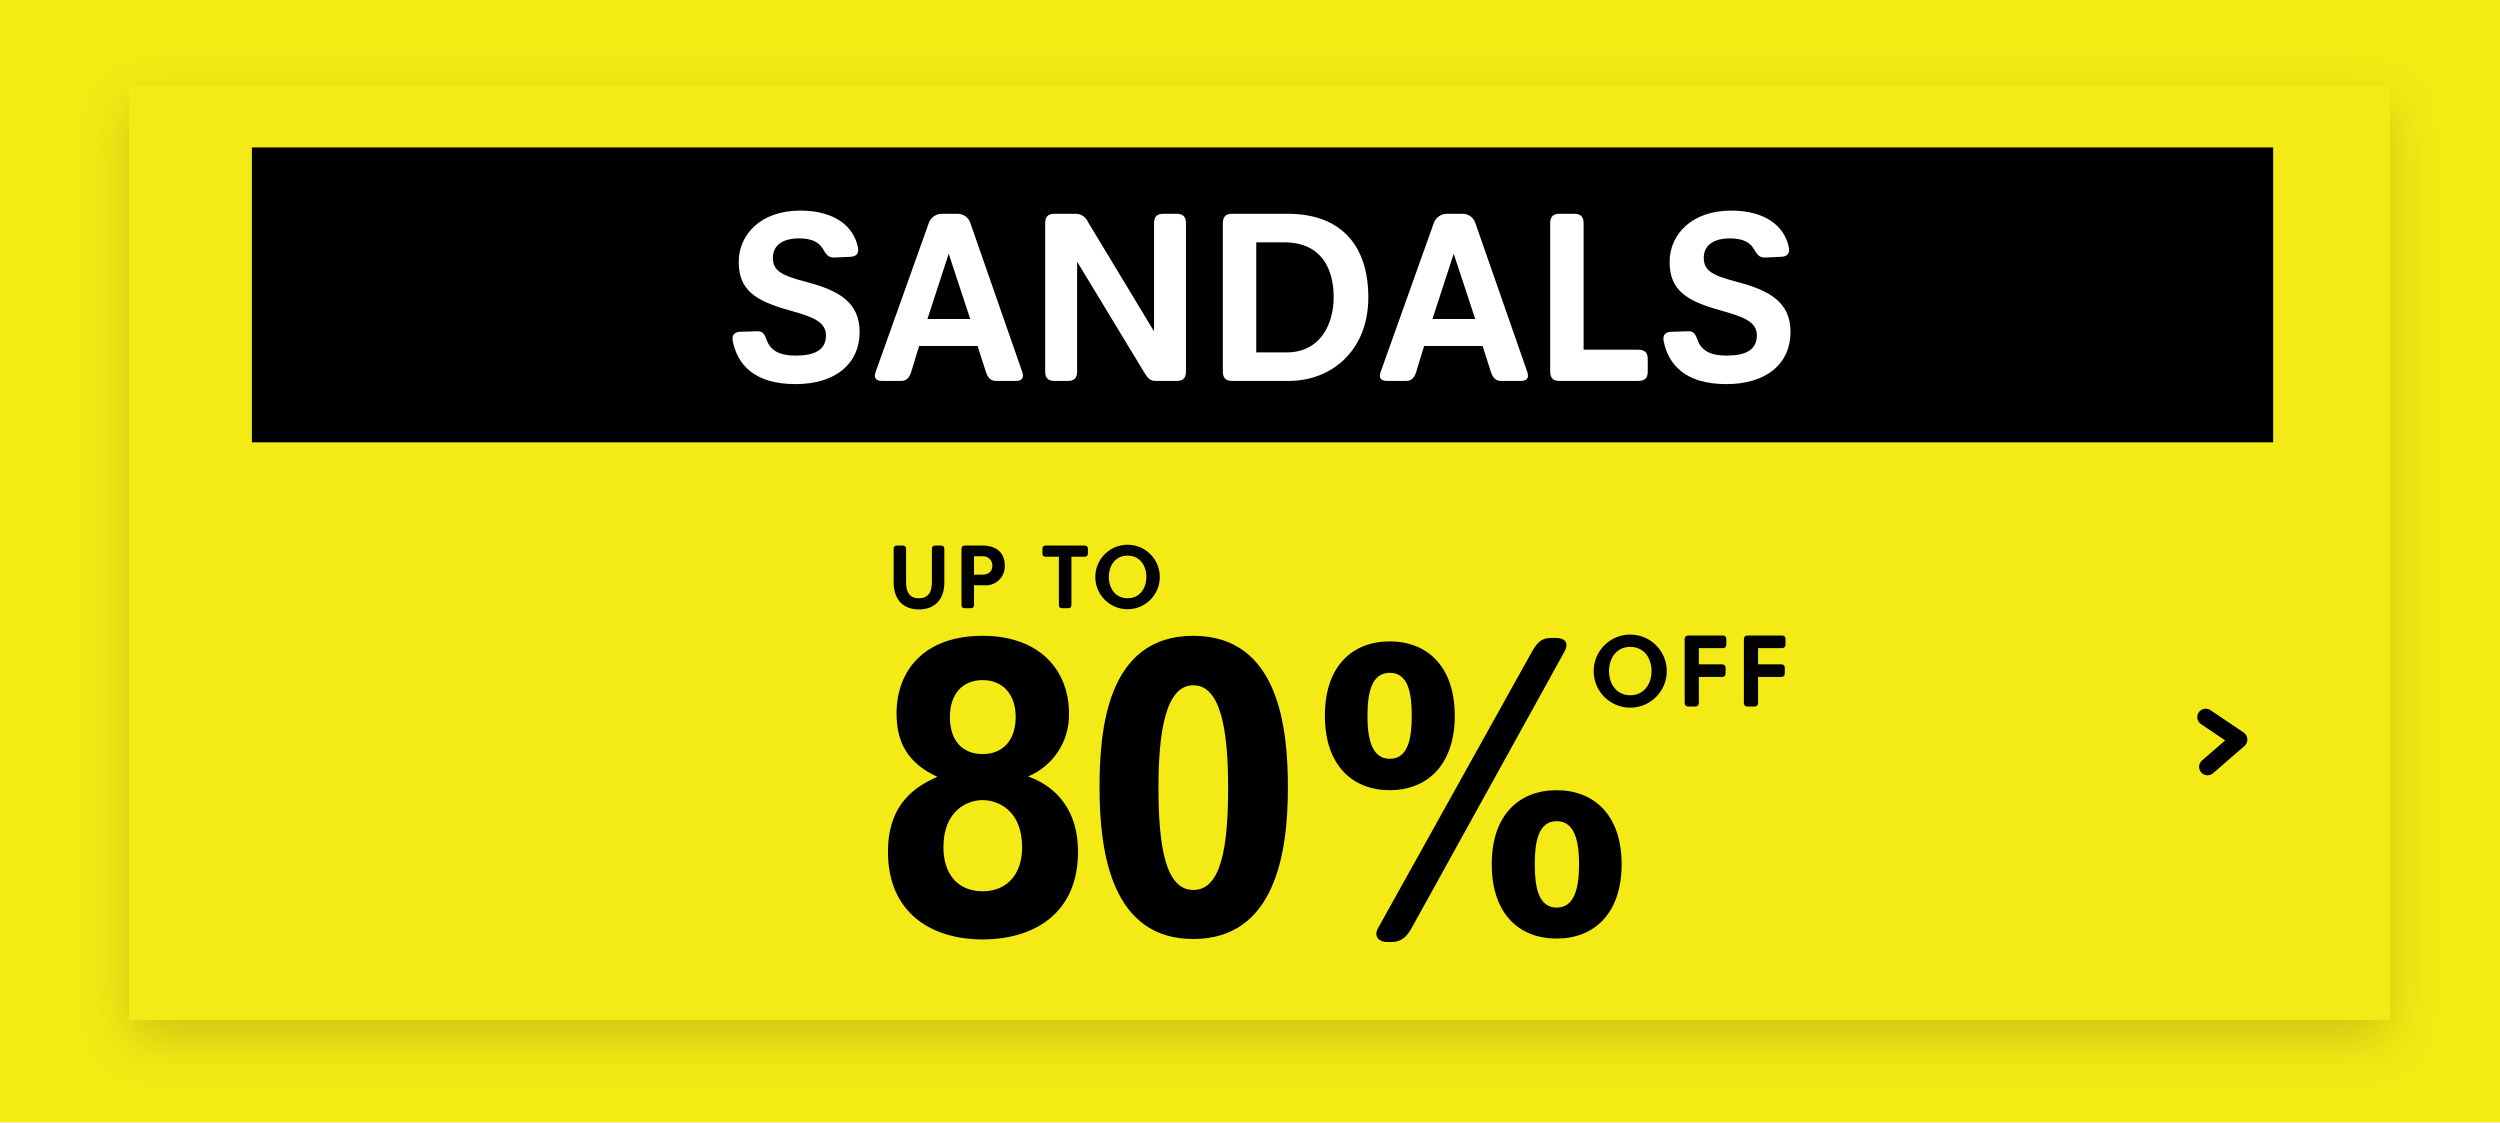
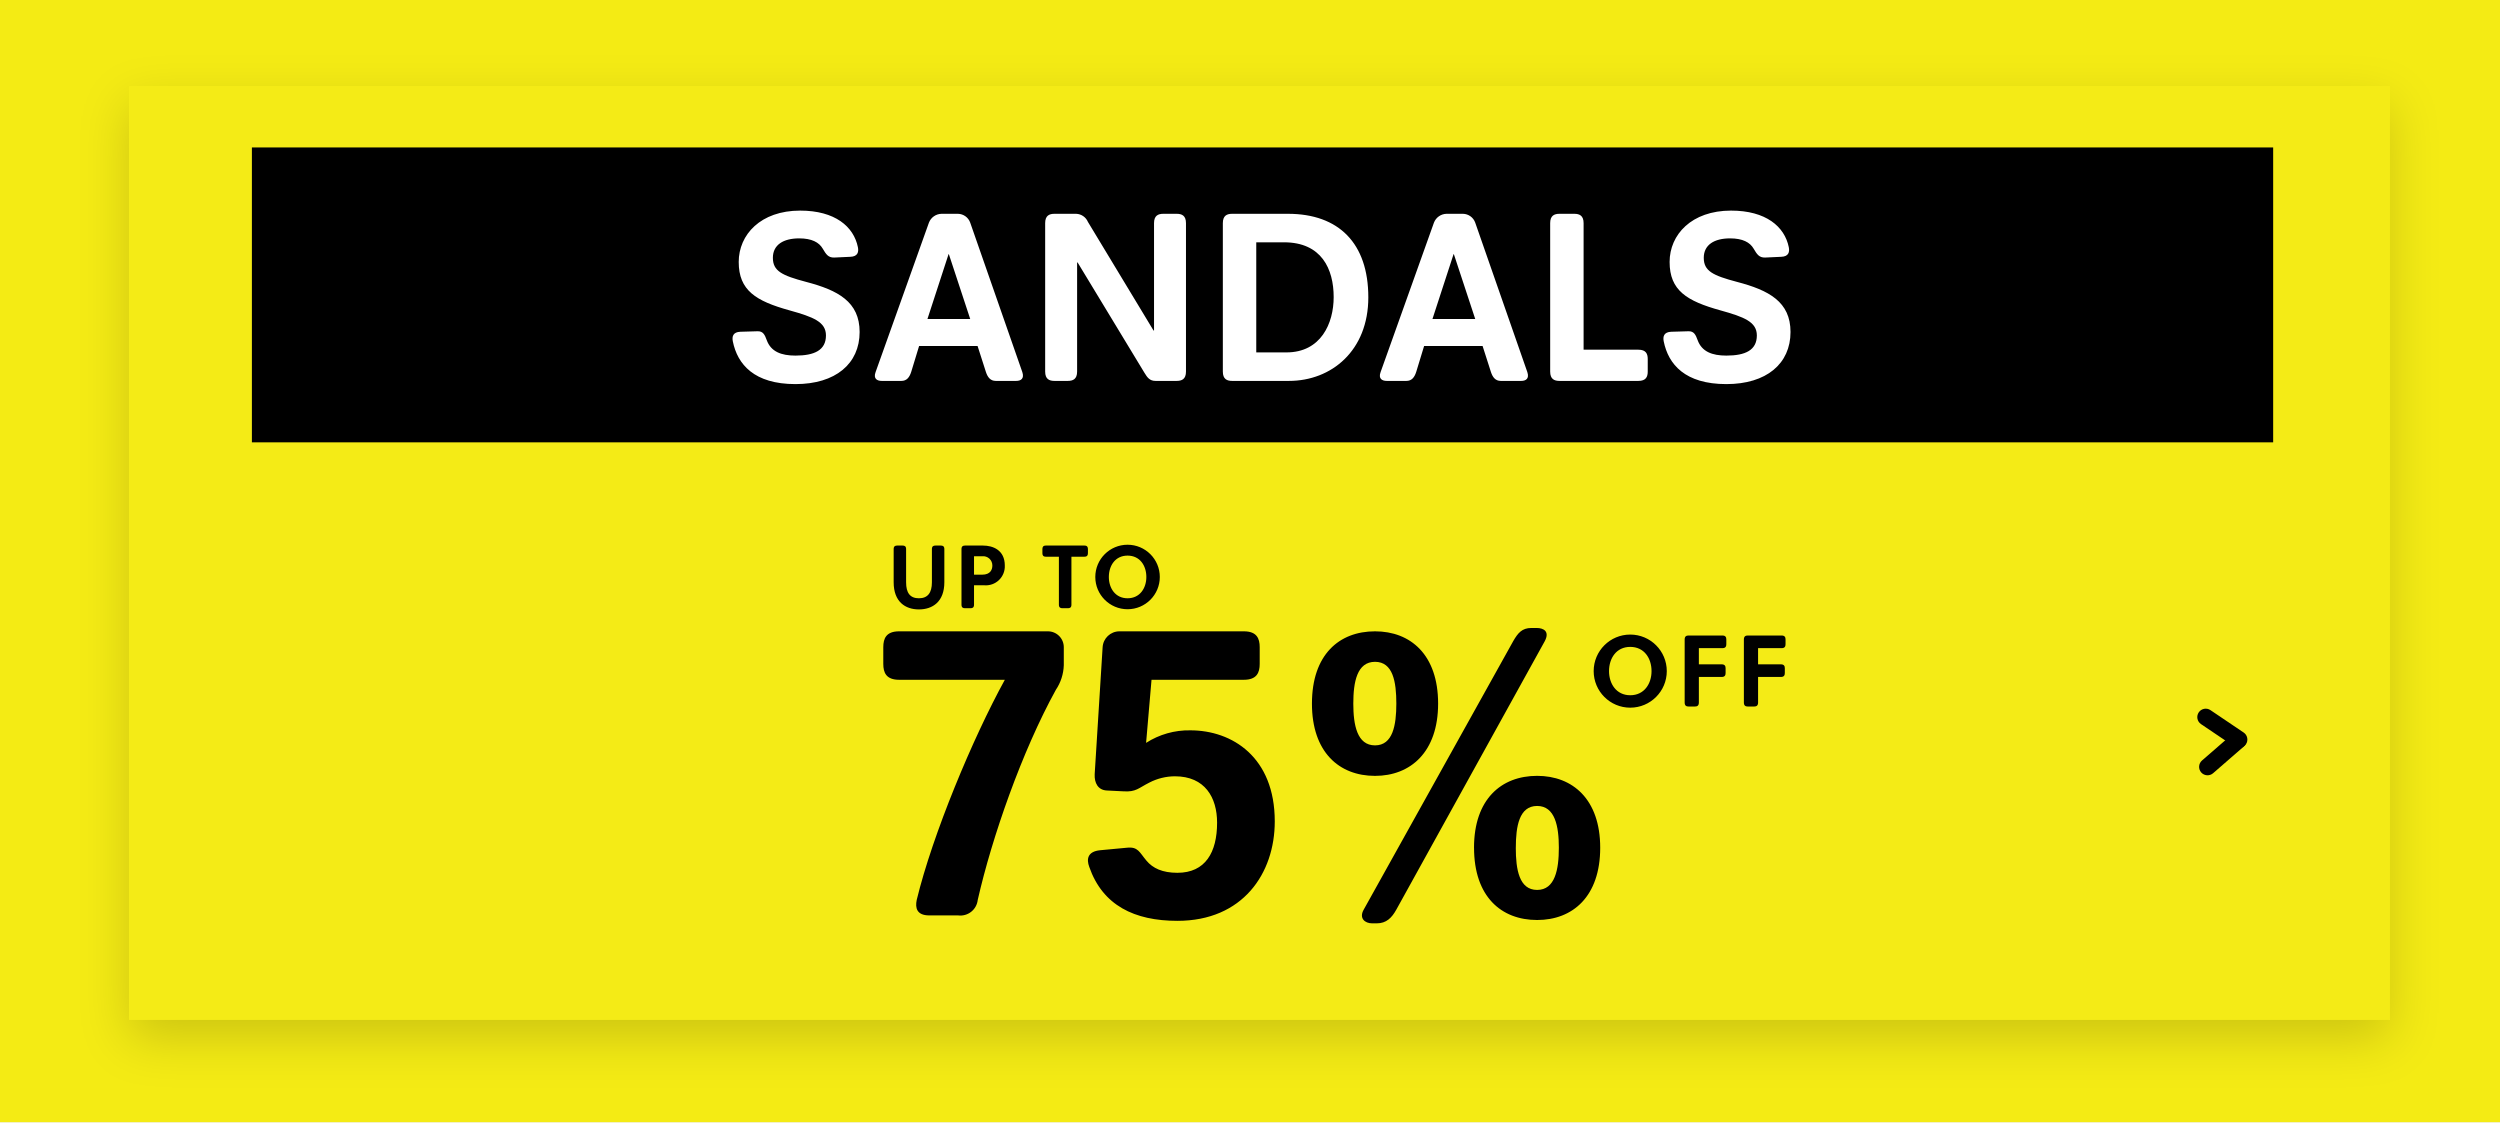
<svg xmlns="http://www.w3.org/2000/svg" viewBox="0 0 406.922 182.659">
  <defs>
    <style>
      .cls-1 {
        clip-path: url(#clip-SANDALS);
      }

      .cls-2 {
        fill: #f4eb14;
      }

      .cls-3 {
        fill: #fff;
      }

      .cls-4 {
        filter: url(#Path_181);
      }
    </style>
    <filter id="Path_181" x="9" y="5" width="392" height="176" filterUnits="userSpaceOnUse">
      <feOffset dy="3" input="SourceAlpha" />
      <feGaussianBlur stdDeviation="4" result="blur" />
      <feFlood flood-opacity="0.161" />
      <feComposite operator="in" in2="blur" />
      <feComposite in="SourceGraphic" />
    </filter>
    <clipPath id="clip-SANDALS">
      <rect width="406.922" height="182.659" />
    </clipPath>
  </defs>
  <g id="SANDALS" class="cls-1">
    <rect class="cls-3" width="406.922" height="182.659" />
    <path id="Path_180" data-name="Path 180" class="cls-2" d="M0,0H407V185H0Z" transform="translate(0 -1)" />
    <g class="cls-4" transform="matrix(1, 0, 0, 1, 0, 0)">
      <path id="Path_181-2" data-name="Path 181" class="cls-2" d="M0,0H368V152H0Z" transform="translate(21 14)" />
    </g>
    <path id="Path_182" data-name="Path 182" d="M0,0H329V48H0Z" transform="translate(41 24)" />
    <path id="Path_183" data-name="Path 183" class="cls-3" d="M78.28,23.56c.76,3.76,3.48,6.96,10.2,6.96,6.52,0,10.44-3.32,10.44-8.48,0-4.92-3.52-6.8-8.72-8.16-3.92-1.04-5.4-1.76-5.4-3.92,0-2.12,1.72-3.16,4.28-3.16,2.04,0,3.24.64,3.84,1.68.52.88.88,1.48,1.88,1.44l2.6-.12c1.2-.04,1.4-.76,1.24-1.56-.68-3.36-3.72-5.96-9.4-5.96-6.44,0-10,3.92-10,8.36,0,4.64,2.8,6.36,8.28,7.88,3.88,1.08,5.92,1.88,5.92,4.08,0,2.4-1.88,3.28-4.96,3.28-2.32,0-4-.64-4.68-2.52-.32-.88-.6-1.48-1.52-1.44L79.52,22C78.32,22.04,78.12,22.76,78.28,23.56Zm23.24,5c-.4,1.08.24,1.44,1,1.44h3.2c.88,0,1.32-.6,1.6-1.48l1.28-4.2h9.52l1.36,4.24c.28.84.72,1.44,1.6,1.44h3.32c.76,0,1.36-.36,1-1.44L116.92,4.24a2.155,2.155,0,0,0-2-1.44h-2.68a2.249,2.249,0,0,0-2.04,1.44Zm8.44-8.64L113.4,9.36h.04l3.48,10.56Zm19.16,8.56c0,1.24.68,1.52,1.52,1.52h2.16c.84,0,1.52-.28,1.52-1.52V10.72h.08l10.88,17.96c.48.8.88,1.32,1.8,1.32h3.44c.84,0,1.52-.28,1.52-1.52V4.32c0-1.24-.68-1.52-1.52-1.52h-2.16c-.84,0-1.52.28-1.52,1.52V21.8h-.08L136.08,4.12a2.161,2.161,0,0,0-1.92-1.32h-3.52c-.84,0-1.52.28-1.52,1.52Zm28.92,0c0,1.24.68,1.52,1.52,1.52h9.24c6.92,0,12.92-4.92,12.92-13.6,0-8.8-4.8-13.6-13.08-13.6h-9.08c-.84,0-1.52.28-1.52,1.52Zm5.44-3.12V7.44H168c6.12,0,8.08,4.36,8.08,8.92,0,4.28-2.08,9-7.68,9Zm20.24,3.2c-.4,1.08.24,1.44,1,1.44h3.2c.88,0,1.32-.6,1.6-1.48l1.28-4.2h9.52l1.36,4.24c.28.84.72,1.44,1.6,1.44h3.32c.76,0,1.36-.36,1-1.44L199.12,4.24a2.155,2.155,0,0,0-2-1.44h-2.68a2.249,2.249,0,0,0-2.04,1.44Zm8.44-8.64L195.6,9.36h.04l3.48,10.56Zm19.16,8.56c0,1.24.68,1.52,1.52,1.52h12.84c1.24,0,1.52-.68,1.52-1.52V26.44c0-.84-.28-1.52-1.52-1.52h-8.92V4.32c0-1.24-.68-1.52-1.52-1.52h-2.4c-.84,0-1.52.28-1.52,1.52Zm18.48-4.92c.76,3.76,3.48,6.96,10.2,6.96,6.52,0,10.44-3.32,10.44-8.48,0-4.92-3.52-6.8-8.72-8.16-3.92-1.04-5.4-1.76-5.4-3.92,0-2.12,1.72-3.16,4.28-3.16,2.04,0,3.24.64,3.84,1.68.52.88.88,1.48,1.88,1.44l2.6-.12c1.2-.04,1.4-.76,1.24-1.56-.68-3.36-3.72-5.96-9.4-5.96-6.44,0-10,3.92-10,8.36,0,4.64,2.8,6.36,8.28,7.88,3.88,1.08,5.92,1.88,5.92,4.08,0,2.4-1.88,3.28-4.96,3.28-2.32,0-4-.64-4.68-2.52-.32-.88-.6-1.48-1.52-1.44l-2.76.08C229.84,22.04,229.64,22.76,229.8,23.56Z" transform="translate(41 32)" />
-     <path id="Path_184" data-name="Path 184" d="M103.53,39.63c0,10.08,7.21,14.28,15.4,14.28,8.33,0,15.54-4.2,15.54-14.28,0-6.65-3.43-10.57-8.12-12.25A10.835,10.835,0,0,0,133,17.16c0-7.07-4.76-12.67-14.07-12.67s-14,5.46-14,12.67c0,4.83,1.96,8.12,6.65,10.29C106.75,29.48,103.53,32.98,103.53,39.63Zm15.4-15.89c-3.36,0-5.32-2.31-5.32-6.02,0-3.64,1.96-6.02,5.32-6.02s5.39,2.38,5.39,6.02C124.32,21.43,122.29,23.74,118.93,23.74Zm-6.37,15.19c0-6.09,3.99-7.7,6.37-7.7,2.45,0,6.44,1.61,6.44,7.7,0,4.2-2.31,7.14-6.44,7.14S112.56,43.13,112.56,38.93Zm40.67,14.91c13.3,0,15.4-13.93,15.4-24.64,0-9.38-1.33-24.71-15.4-24.71S137.97,19.82,137.97,29.2C137.97,39.91,140,53.84,153.23,53.84Zm0-7.98c-4.48,0-5.67-7-5.67-16.66,0-9.1,1.19-16.66,5.67-16.66,4.55,0,5.67,7.56,5.67,16.66C158.9,38.86,157.78,45.86,153.23,45.86Zm30.1,6.16c-.84,1.47.21,2.31,1.4,2.31h.77c1.61,0,2.52-.91,3.29-2.31L213.64,7.08c.91-1.68-.21-2.24-1.33-2.24h-.91c-1.54,0-2.24.84-3.01,2.17Zm1.89-22.4c5.95,0,10.57-3.99,10.57-12.11,0-8.19-4.62-12.11-10.57-12.11-6.02,0-10.57,3.92-10.57,12.11C174.65,25.63,179.2,29.62,185.22,29.62Zm0-5.11c-3.01,0-3.64-3.43-3.64-7,0-3.64.63-7,3.64-7s3.57,3.36,3.57,7C188.79,21.08,188.23,24.51,185.22,24.51Zm16.59,17.15c0,8.19,4.55,12.11,10.57,12.11,5.95,0,10.57-3.92,10.57-12.11,0-8.12-4.62-12.04-10.57-12.04C206.36,29.62,201.81,33.54,201.81,41.66Zm7,0c0-3.57.56-7,3.57-7s3.64,3.43,3.64,7c0,3.64-.63,7.07-3.64,7.07S208.81,45.3,208.81,41.66Z" transform="translate(41 99)" />
    <path id="Path_185" data-name="Path 185" d="M34.4,7.237a5.95,5.95,0,1,0,11.9,0,5.95,5.95,0,1,0-11.9,0Zm2.5,0c0-2.091,1.19-3.944,3.451-3.944,2.278,0,3.468,1.853,3.468,3.944,0,2.057-1.19,3.927-3.468,3.927C38.091,11.164,36.9,9.294,36.9,7.237ZM49.21,12.354c0,.527.289.646.646.646h1.02c.357,0,.646-.119.646-.646V8.189h3.706c.527,0,.646-.289.646-.646V6.778c0-.357-.119-.646-.646-.646H51.521V3.5h3.825c.527,0,.646-.289.646-.646V2.086c0-.357-.119-.646-.646-.646H49.856c-.357,0-.646.119-.646.646Zm9.639,0c0,.527.289.646.646.646h1.02c.357,0,.646-.119.646-.646V8.189h3.706c.527,0,.646-.289.646-.646V6.778c0-.357-.119-.646-.646-.646H61.16V3.5h3.825c.527,0,.646-.289.646-.646V2.086c0-.357-.119-.646-.646-.646H59.495c-.357,0-.646.119-.646.646Z" transform="translate(225 102)" />
    <path id="Path_186" data-name="Path 186" d="M28.46,6.77c0,3.18,1.89,4.425,4.11,4.425S36.71,9.95,36.71,6.77V1.37c0-.465-.255-.57-.57-.57h-.885c-.315,0-.57.105-.57.57V6.785c0,1.695-.675,2.595-2.115,2.595-1.455,0-2.085-.9-2.085-2.595V1.37c0-.465-.255-.57-.57-.57H29.03c-.315,0-.57.105-.57.57ZM39.5,10.43c0,.465.255.57.57.57h.9c.315,0,.57-.1.57-.57V7.265h1.635A3.094,3.094,0,0,0,46.55,4.04C46.55,1.535,44.615.8,43.01.8H40.07c-.315,0-.57.105-.57.57Zm2.04-4.89v-3h1.335a1.5,1.5,0,0,1,1.65,1.5c0,.66-.3,1.5-1.665,1.5Zm13.815,4.89c0,.465.255.57.57.57h.9c.315,0,.57-.1.57-.57V2.615H59.51c.465,0,.57-.255.57-.57V1.37c0-.315-.105-.57-.57-.57H53.24c-.465,0-.57.255-.57.57v.675c0,.315.105.57.57.57h2.115ZM61.28,5.915a5.25,5.25,0,1,0,10.5,0,5.25,5.25,0,1,0-10.5,0Zm2.205,0c0-1.845,1.05-3.48,3.045-3.48,2.01,0,3.06,1.635,3.06,3.48,0,1.815-1.05,3.465-3.06,3.465C64.535,9.38,63.485,7.73,63.485,5.915Z" transform="translate(117 88)" />
    <g id="Group_4" data-name="Group 4" transform="matrix(0.998, 0.07, -0.07, 0.998, 37.818, -2.406)">
      <rect id="Rectangle_51" data-name="Rectangle 51" width="9.265" height="2.745" rx="1.373" transform="translate(328.103 94.445) rotate(30)" />
      <rect id="Rectangle_52" data-name="Rectangle 52" width="9.265" height="2.745" rx="1.373" transform="translate(327.526 104.373) rotate(-45)" />
    </g>
+     <path id="Path_243" data-name="Path 243" d="M41.212,48.484c-.272,1.292,0,2.516,2.04,2.516h4.692a2.848,2.848,0,0,0,3.2-2.516c2.312-10.2,7.208-24.208,12.716-34.2a7.594,7.594,0,0,0,1.292-4.012V7.344A2.583,2.583,0,0,0,62.564,4.76H38.356c-2.108,0-2.584,1.156-2.584,2.584v2.72c0,1.428.476,2.584,2.584,2.584h17.2C50.324,22.168,43.8,37.808,41.212,48.484ZM69.3,43.112c2.176,6.256,7.344,8.772,14.348,8.772,10.608,0,15.844-7.684,15.844-16.184,0-10.472-6.936-14.824-13.736-14.824a12.874,12.874,0,0,0-7.208,2.04l.884-10.268H94.456c2.108,0,2.584-1.156,2.584-2.584V7.344c0-1.428-.476-2.584-2.584-2.584H74.192a2.749,2.749,0,0,0-2.72,2.584L70.18,28.016c-.068,1.428.544,2.584,1.972,2.652l2.72.136c2.04.136,2.448-.544,4.216-1.428a9.114,9.114,0,0,1,4.148-1.02c4.9,0,6.868,3.468,6.868,7.548,0,4.828-1.9,8.16-6.46,8.16-2.448,0-4.012-.748-5.032-1.972-1.156-1.36-1.36-2.312-3.2-2.108l-4.352.408C69.024,40.6,68.82,41.82,69.3,43.112Zm44.676,6.936c-.816,1.428.2,2.244,1.36,2.244h.748c1.564,0,2.448-.884,3.2-2.244l24.14-43.656c.884-1.632-.2-2.176-1.292-2.176h-.884c-1.5,0-2.176.816-2.924,2.108Zm1.836-21.76c5.78,0,10.268-3.876,10.268-11.764,0-7.956-4.488-11.764-10.268-11.764-5.848,0-10.268,3.808-10.268,11.764C105.54,24.412,109.96,28.288,115.808,28.288Zm0-4.964c-2.924,0-3.536-3.332-3.536-6.8,0-3.536.612-6.8,3.536-6.8s3.468,3.264,3.468,6.8C119.276,19.992,118.732,23.324,115.808,23.324Zm16.116,16.66c0,7.956,4.42,11.764,10.268,11.764,5.78,0,10.268-3.808,10.268-11.764,0-7.888-4.488-11.7-10.268-11.7C136.344,28.288,131.924,32.1,131.924,39.984Zm6.8,0c0-3.468.544-6.8,3.468-6.8s3.536,3.332,3.536,6.8c0,3.536-.612,6.868-3.536,6.868S138.724,43.52,138.724,39.984Z" transform="translate(108 98)" />
  </g>
</svg>
